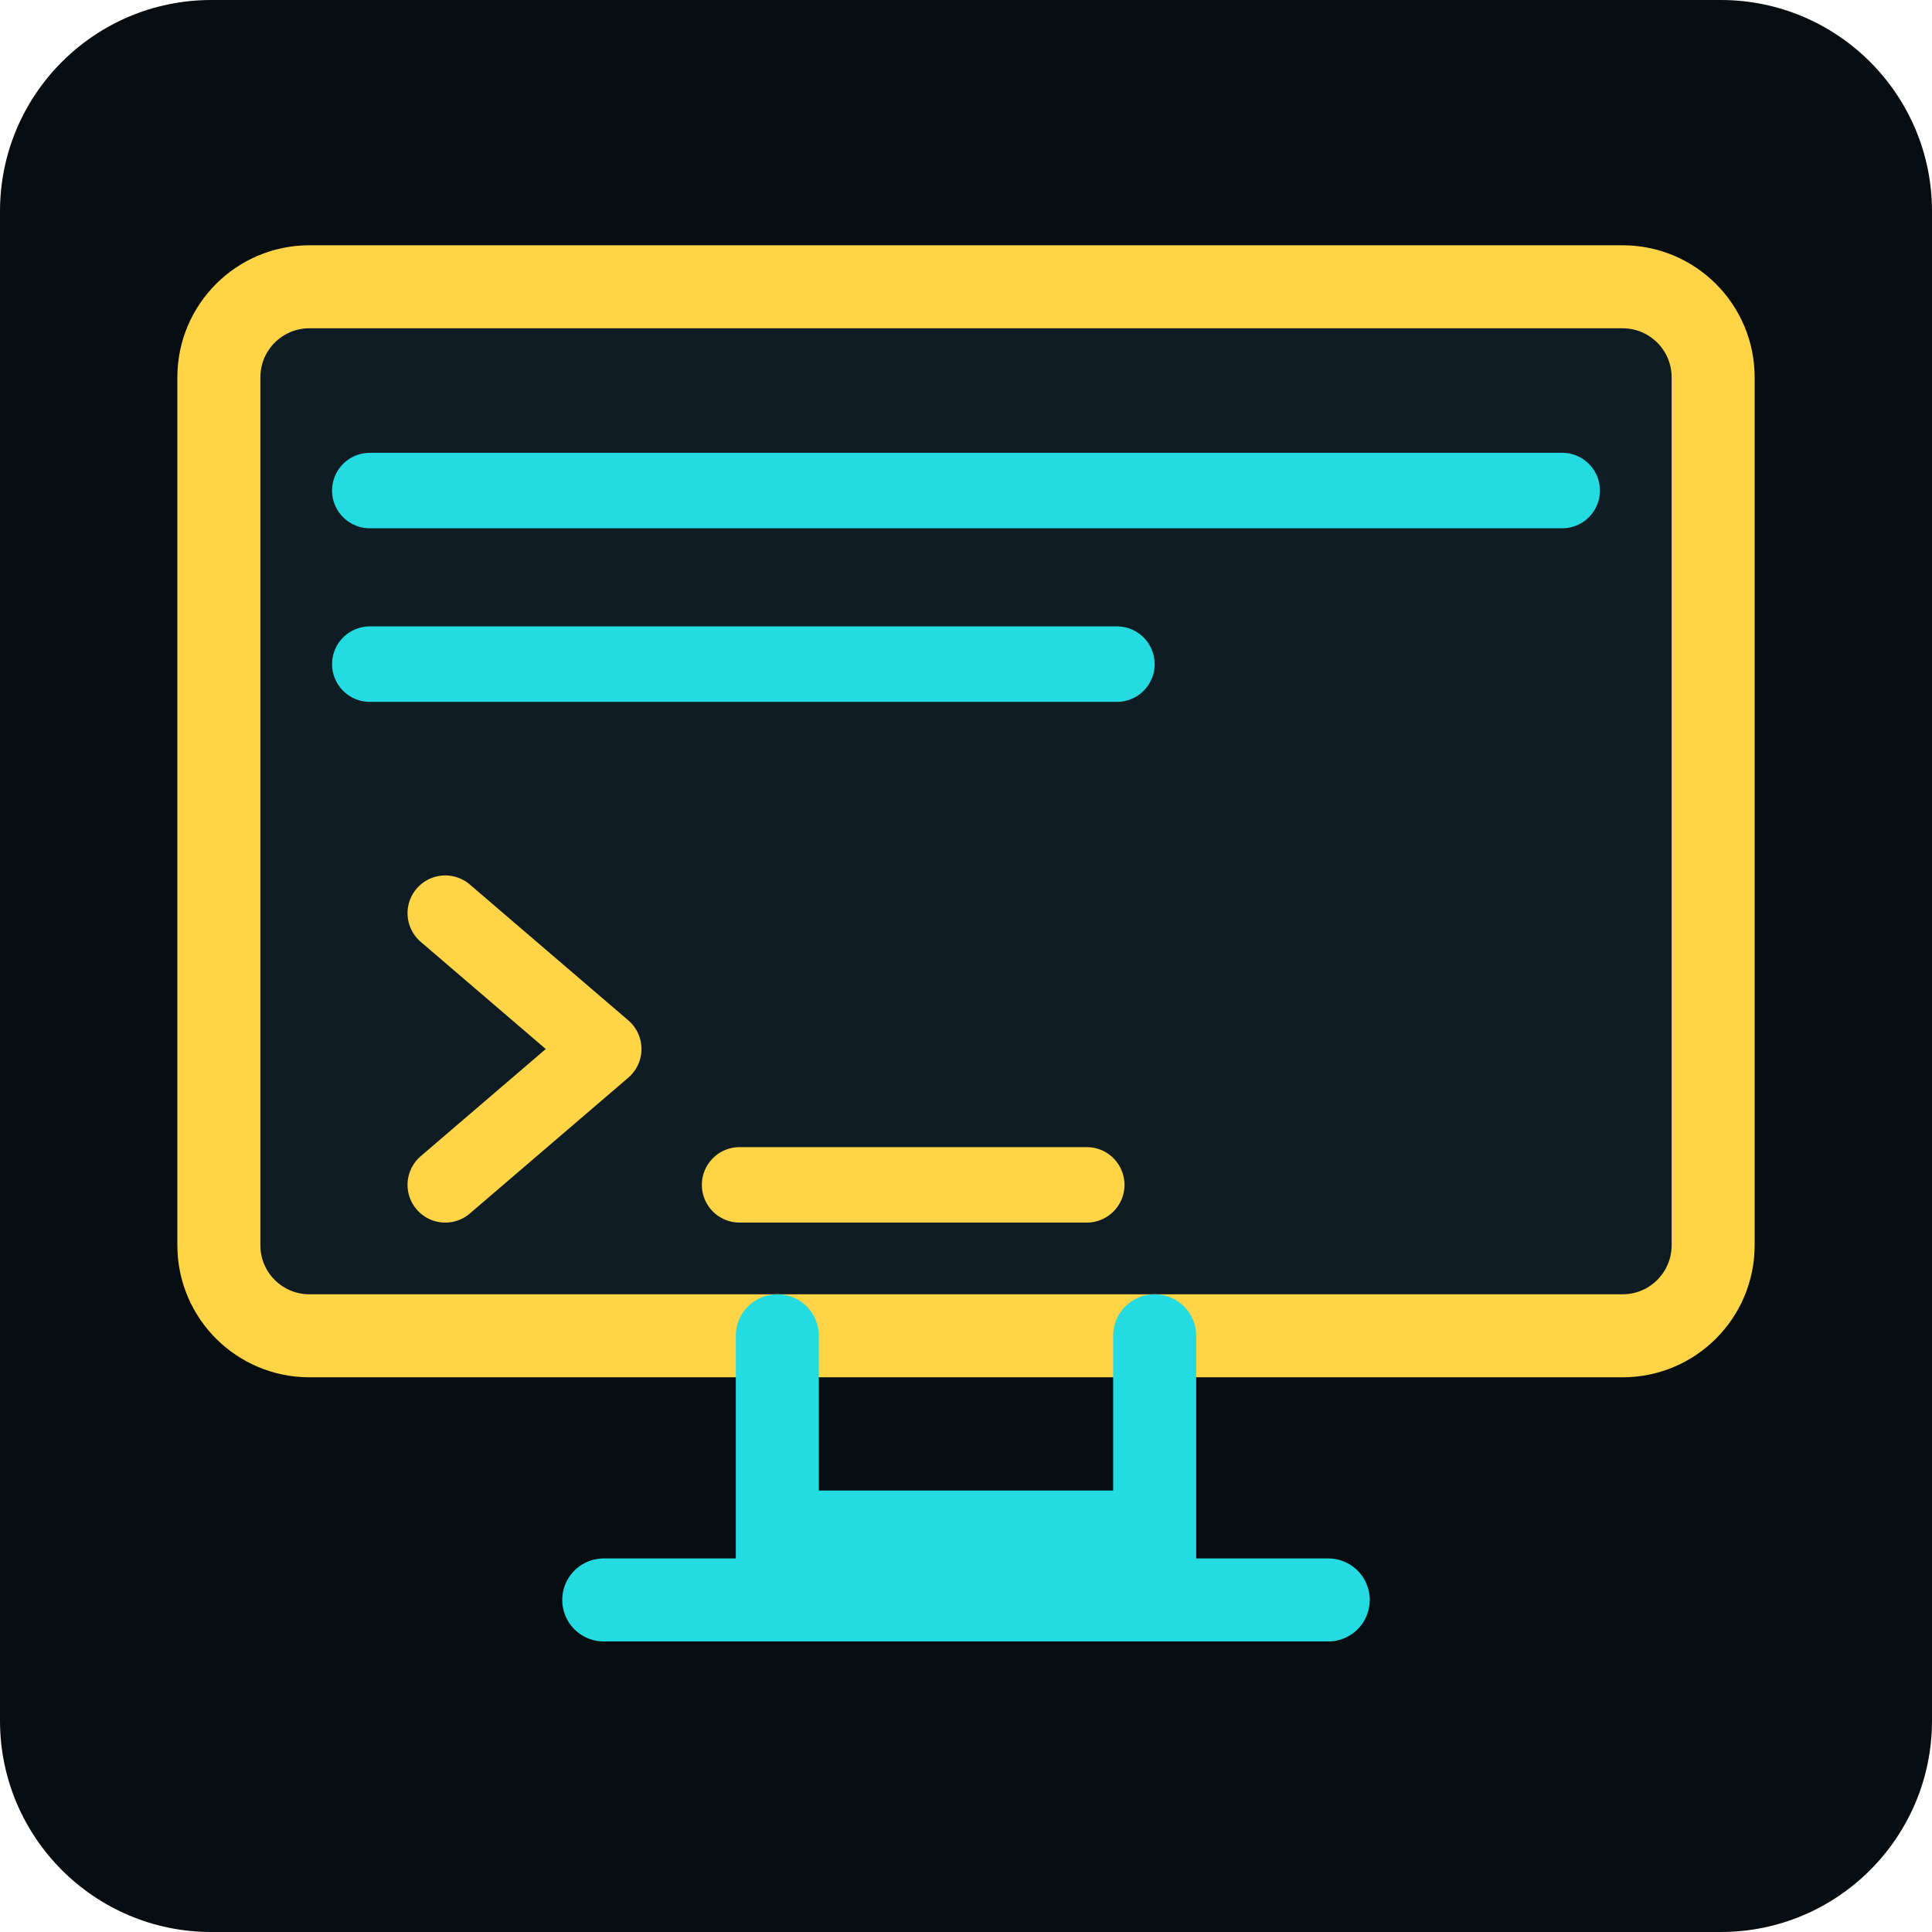
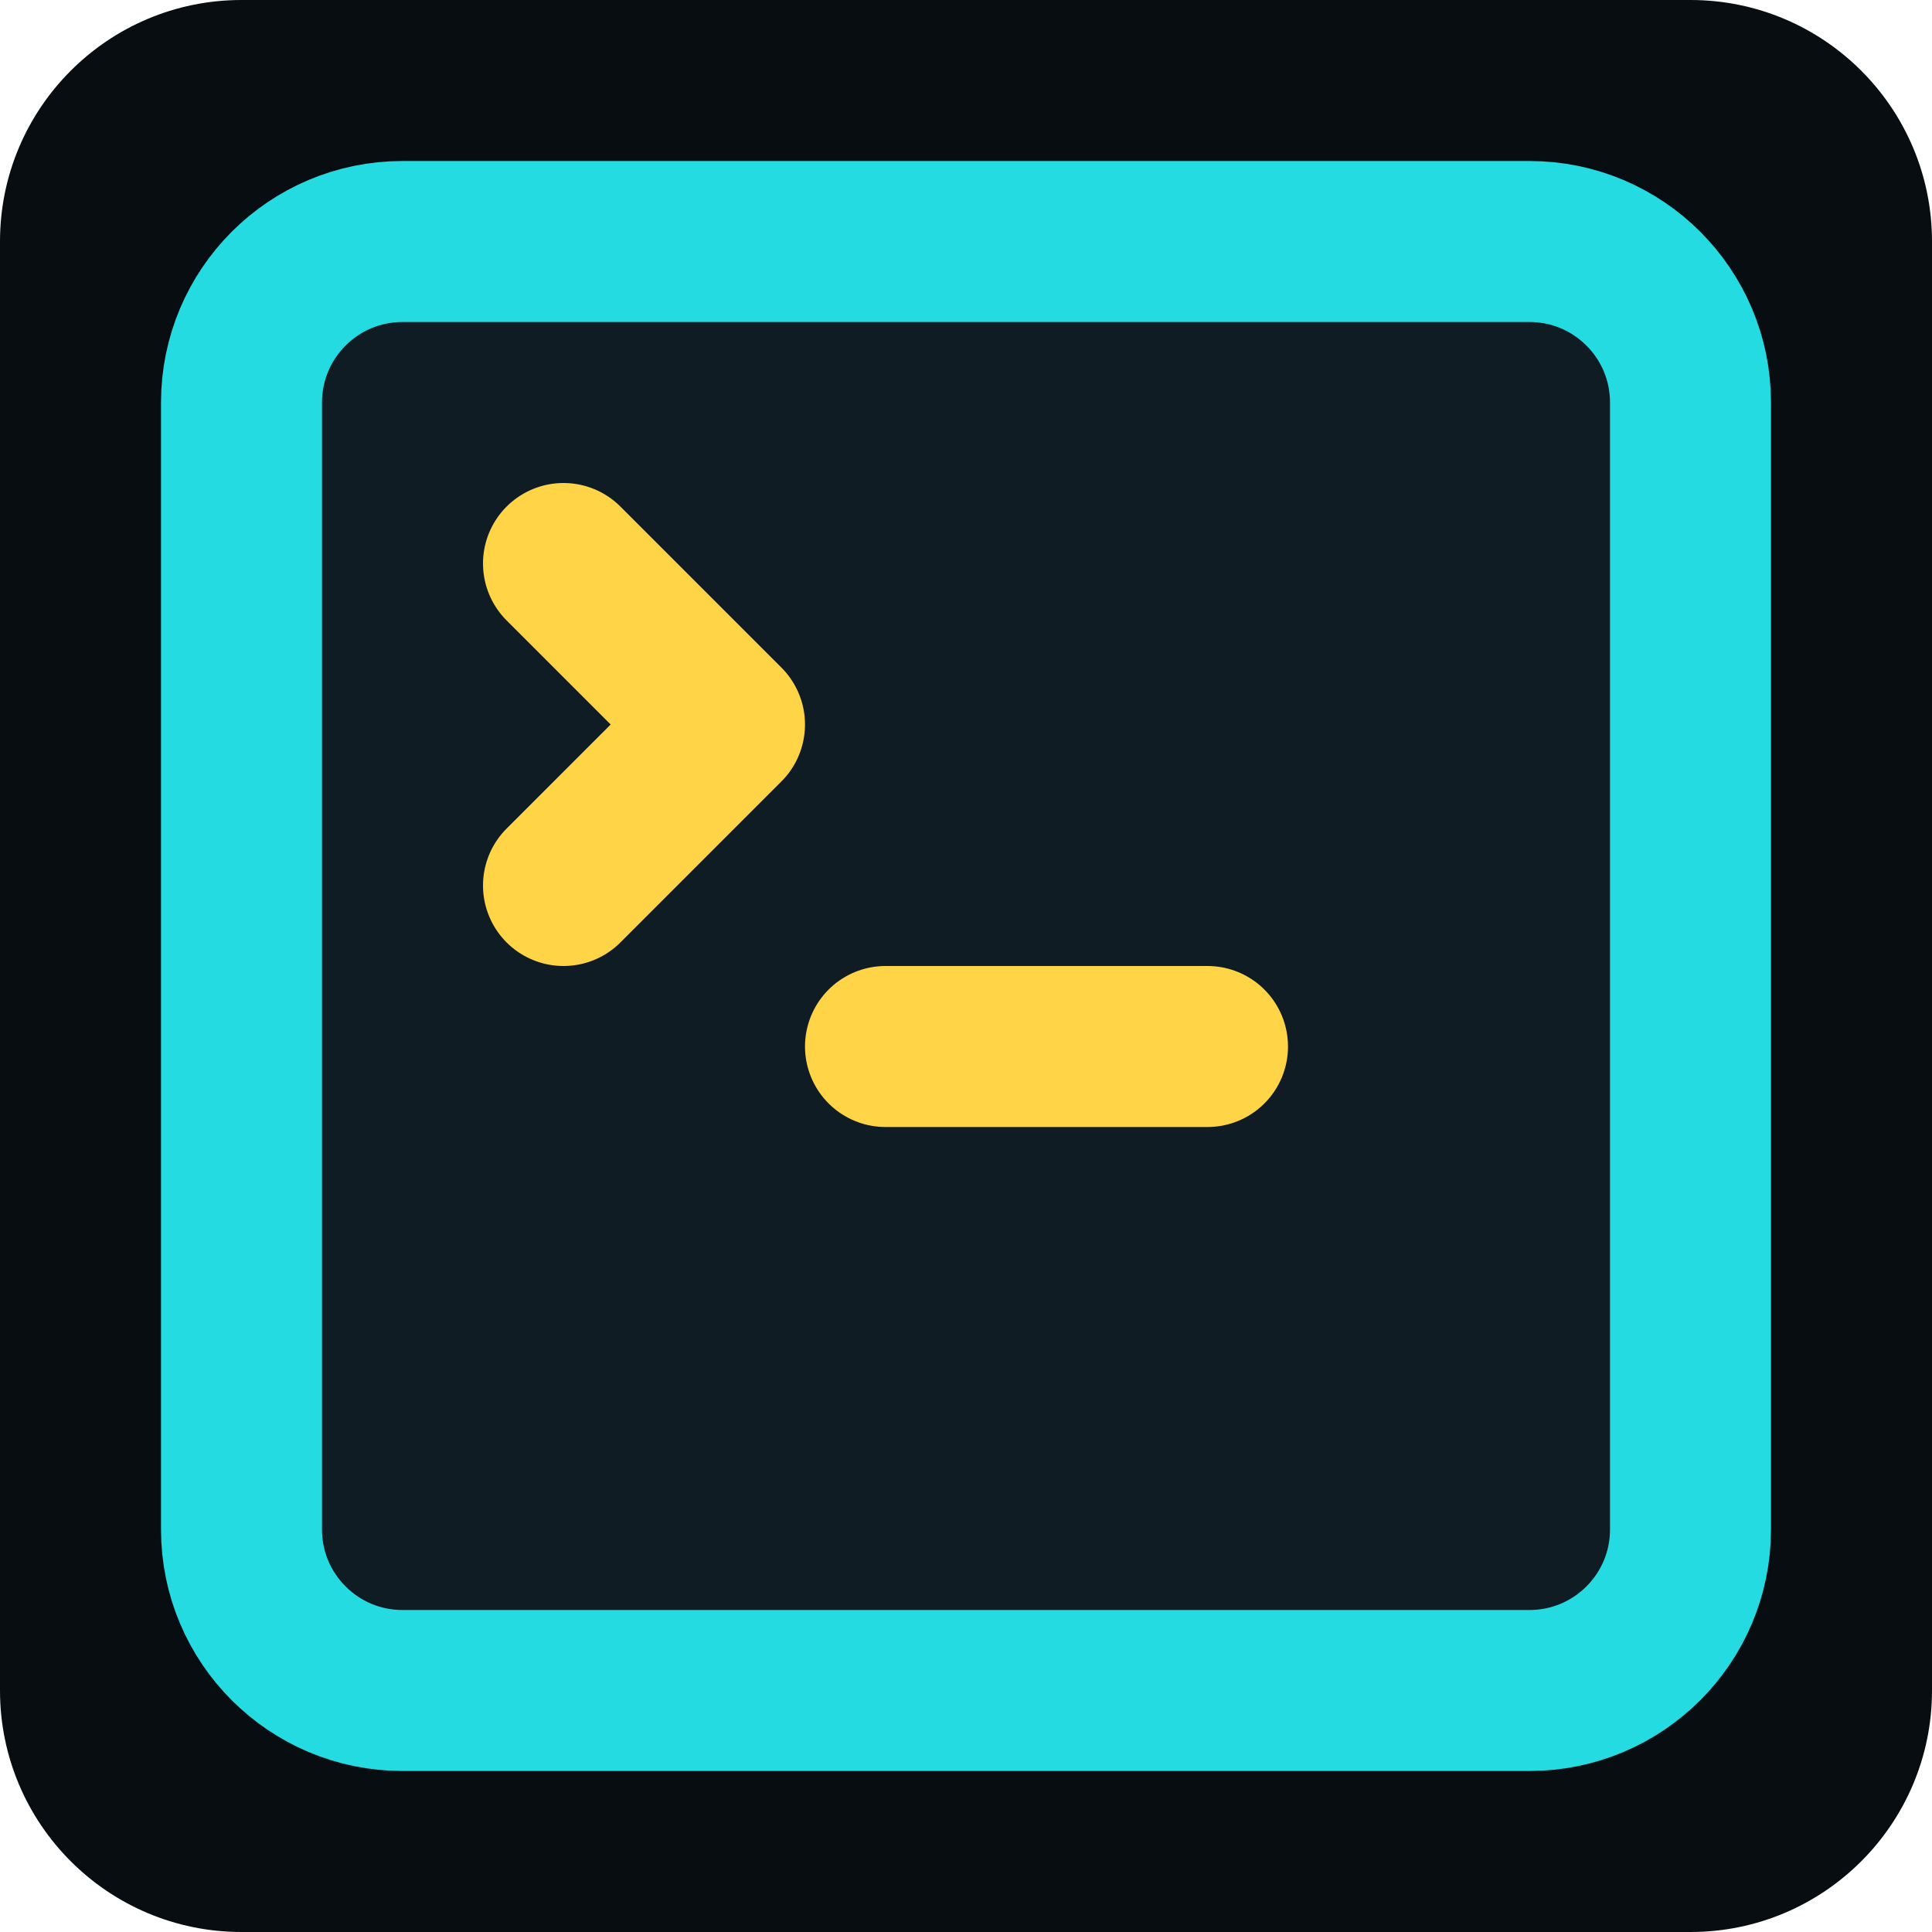
- <svg xmlns="http://www.w3.org/2000/svg" viewBox="0 0 512 512" role="img" aria-label="CitiNet terminal">
-   <rect width="512" height="512" rx="56" fill="#080d12" />
-   <rect x="58" y="76" width="396" height="278" rx="24" fill="#101c24" stroke="#ffd447" stroke-width="22" />
-   <path d="M98 130h316M98 176h198" fill="none" stroke="#23dbe0" stroke-width="20" stroke-linecap="round" />
-   <path d="m118 242 42 36-42 36M196 314h92" fill="none" stroke="#ffd447" stroke-width="20" stroke-linecap="round" stroke-linejoin="round" />
-   <path d="M206 354v52h100v-52M160 424h192" fill="none" stroke="#23dbe0" stroke-width="22" stroke-linecap="round" />
+ <svg xmlns="http://www.w3.org/2000/svg" viewBox="0 0 24 24" role="img" aria-labelledby="citinet-icon-title citinet-icon-desc">
+   <style>
+     .citinet-bg {
+       fill: #080d12;
+     }
+     .citinet-screen {
+       fill: #101c24;
+       stroke: #23dbe0;
+       stroke-width: 2;
+       stroke-linecap: round;
+       stroke-linejoin: round;
+     }
+     .citinet-prompt {
+       fill: none;
+       stroke: #ffd447;
+       stroke-width: 2;
+       stroke-linecap: round;
+       stroke-linejoin: round;
+     }
+   </style>
+   <rect class="citinet-bg" width="24" height="24" rx="3" />
+   <rect class="citinet-screen" width="18" height="18" x="3" y="3" rx="2" ry="2" />
+   <path class="citinet-prompt" d="m7 11 2-2-2-2" />
+   <path class="citinet-prompt" d="M11 13h4" />
</svg>
